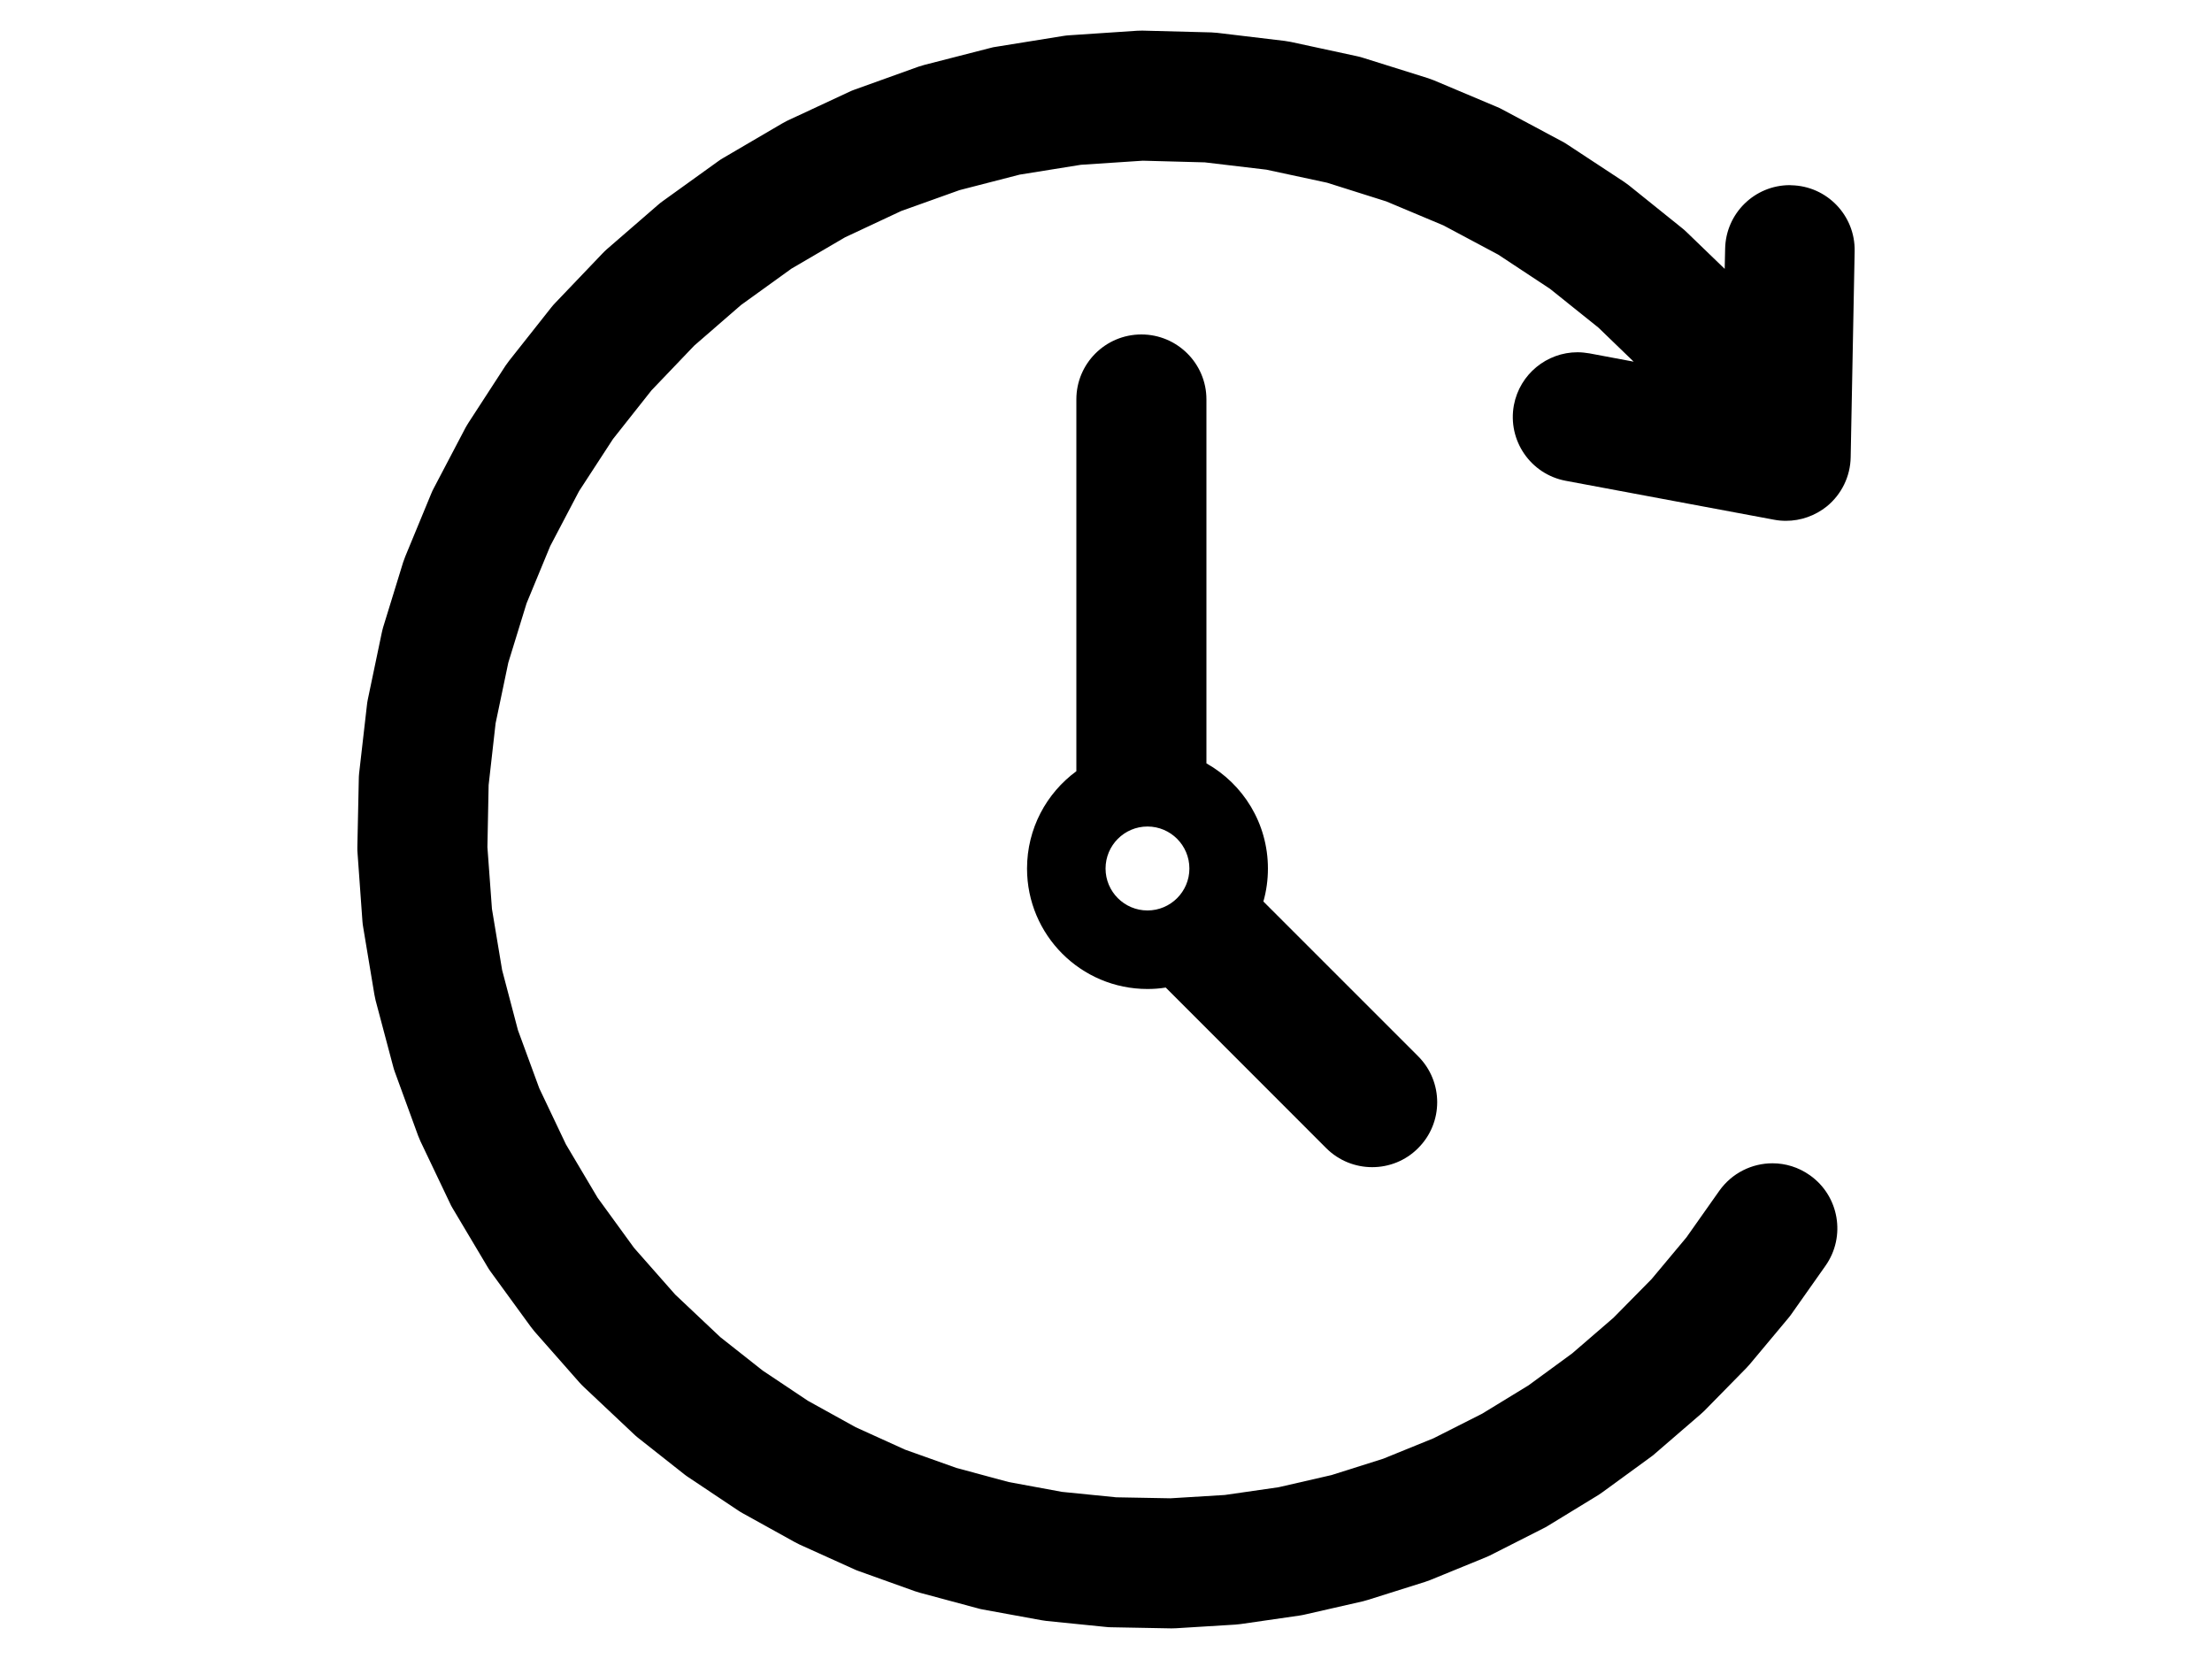
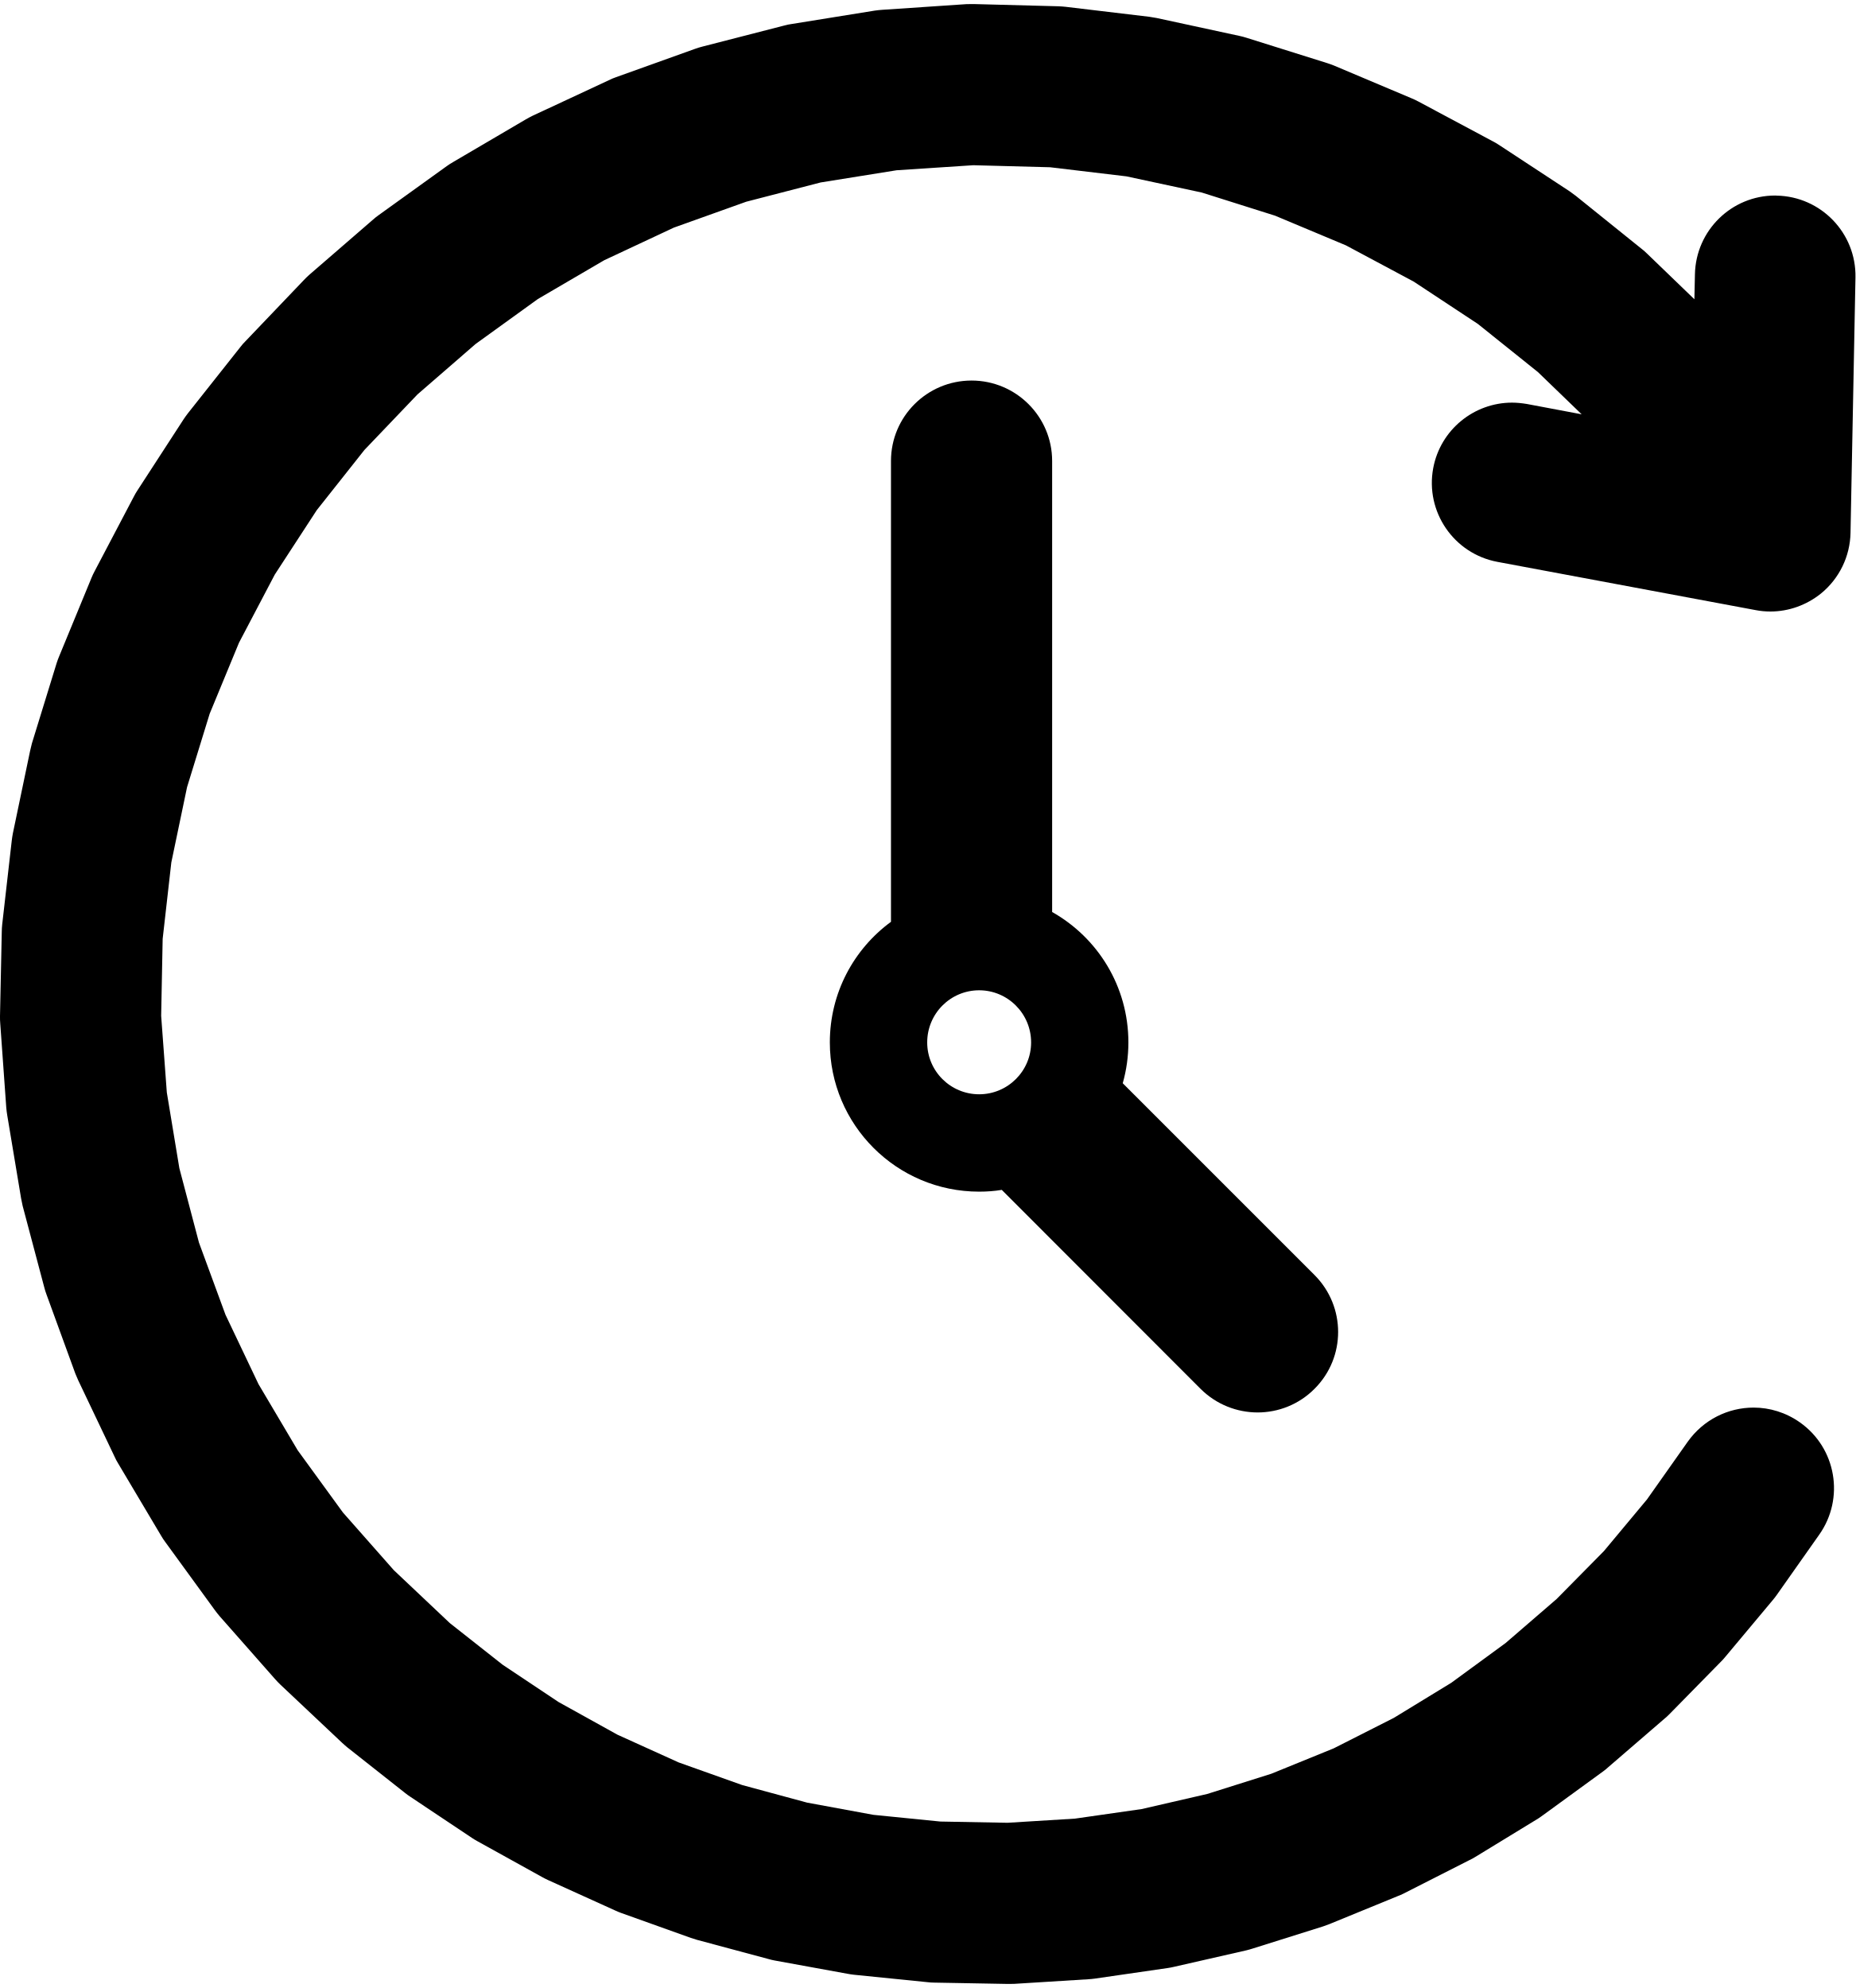
- <svg xmlns="http://www.w3.org/2000/svg" xml:space="preserve" width="200mm" height="150mm" version="1.1" style="shape-rendering:geometricPrecision; text-rendering:geometricPrecision; image-rendering:optimizeQuality; fill-rule:evenodd; clip-rule:evenodd" viewBox="0 0 20000 15000">
+ <svg xmlns="http://www.w3.org/2000/svg" xml:space="preserve" width="210mm" height="225mm" version="1.1" style="shape-rendering:geometricPrecision; text-rendering:geometricPrecision; image-rendering:optimizeQuality; fill-rule:evenodd; clip-rule:evenodd" viewBox="0 0 21000 22500">
  <defs>
    <style type="text/css">
   
    .fil0 {fill:black}
   
  </style>
  </defs>
-   <g id="Vrstva_x0020_1" visibility="hidden">
-     <path class="fil0" d="M14749 9750c-499,547 -1079,1036 -1730,1432 -81,59 -189,66 -279,9 -962,-612 -1771,-1348 -2407,-2147 -877,-1101 -1429,-2320 -1618,-3495 -192,-1191 -12,-2338 581,-3269 233,-368 532,-704 895,-993 837,-666 1792,-1018 2744,-1011 916,7 1821,348 2603,1063 275,249 505,535 694,845 638,1050 775,2389 495,3746 -276,1341 -963,2703 -1978,3818l0 2 0 0zm-6772 -1812c299,0 541,242 541,540 0,298 -242,540 -541,540l-4644 0 -1207 4626 15740 0 -1253 -4667c-77,-288 94,-583 381,-660 288,-77 584,94 661,382l1427 5316c18,54 27,110 27,169 0,298 -242,540 -540,540l-17140 0 0 -1c-45,0 -90,-6 -135,-17 -288,-75 -461,-369 -386,-657l1477 -5663c43,-255 265,-448 532,-448l5060 0zm4776 -5421c1168,0 2114,947 2114,2114 0,1168 -946,2115 -2114,2115 -1167,0 -2114,-947 -2114,-2115 0,-1167 947,-2114 2114,-2114z" />
-     <path class="fil0" d="M16427 13528l-12854 0 0 -8741 12854 0 0 8741zm-768 -2601l-3124 0 0 1948 3124 0 0 -1948zm-4097 0l-3124 0 0 1948 3124 0 0 -1948zm-4097 0l-3124 0 0 1948 3124 0 0 -1948zm8194 -2718l-3124 0 0 1948 3124 0 0 -1948zm-4097 0l-3124 0 0 1948 3124 0 0 -1948zm-4097 0l-3124 0 0 1948 3124 0 0 -1948zm8194 -2718l-3124 0 0 1948 3124 0 0 -1948zm-4097 0l-3124 0 0 1948 3124 0 0 -1948zm-4097 0l-3124 0 0 1948 3124 0 0 -1948zm6486 -2101c413,0 750,-331 750,-736l0 -1652c0,-405 -337,-736 -750,-736 -413,0 -750,331 -750,736l0 1652c0,405 337,736 750,736zm-7836 0c413,0 751,-331 751,-736l0 -1652c0,-405 -338,-736 -751,-736 -412,0 -750,331 -750,736l0 1652c0,405 338,736 750,736zm10133 -1617l-1101 0 0 804c0,635 -530,1155 -1178,1155 -648,0 -1178,-520 -1178,-1155l0 -804 -5480 0 0 804c0,635 -530,1155 -1177,1155 -648,0 -1178,-520 -1178,-1155l0 -804 -1204 0c-831,0 -1511,667 -1511,1482l0 9997c0,815 680,1482 1511,1482l12496 0c831,0 1511,-667 1511,-1482l0 -9997c0,-815 -680,-1482 -1511,-1482z" />
-   </g>
-   <g id="Vrstva_x0020_2">
-     <path class="fil0" d="M10375 7473c209,0 379,170 379,380 0,209 -170,379 -379,379 -209,0 -379,-170 -379,-379 0,-210 170,-380 379,-380zm-55 -4449c-325,0 -588,263 -588,587l0 3362 0 0c-270,198 -446,518 -446,880 0,601 487,1089 1089,1089 56,0 111,-4 165,-13l0 0 1451 1452c115,115 266,172 416,172 150,0 301,-57 415,-172 230,-229 230,-601 0,-831l-1399 -1399 0 0c27,-95 41,-195 41,-298 0,-409 -224,-764 -556,-951l0 -3291c0,-324 -264,-587 -588,-587zm1 -2747c-13,0 -26,0 -39,1l-614 41c-18,1 -36,3 -54,6l-608 98c-18,2 -36,6 -53,11l-596 153c-18,5 -35,10 -53,16l-579 208c-17,6 -34,13 -50,21l-558 260c-16,8 -32,17 -48,26l-531 311c-16,9 -31,19 -46,30l-499 359c-15,10 -29,22 -43,34l-465 403c-13,12 -27,25 -39,38l-425 445c-13,13 -25,27 -36,41l-382 483c-11,14 -22,29 -32,44l-335 516c-10,15 -19,31 -28,47l-286 545c-9,16 -16,32 -23,49l-235 569c-7,17 -13,34 -19,52l-181 588c-5,17 -9,35 -13,53l-126 602c-4,18 -6,36 -8,54l-70 611c-2,19 -3,37 -3,55l-13 615c0,18 0,37 2,55l44 613c1,19 4,37 7,55l101 607c3,18 7,35 11,53l158 595c4,18 10,35 16,52l211 578c7,17 14,34 21,50l265 556c7,17 16,33 25,48l315 529c9,16 19,31 30,46l362 497c11,15 22,29 34,43l407 462c12,13 25,27 38,39l448 422c12,12 25,23 38,34l423 334c13,10 25,19 39,28l448 299c13,9 27,17 41,25l471 261c14,8 29,15 43,22l491 222c15,7 29,13 44,18l508 182c15,5 30,10 45,14l521 140c15,5 31,8 46,11l531 97c15,3 31,5 47,7l536 54c16,2 32,3 48,3l539 10c3,0 7,0 11,0 12,0 24,0 36,-1l538 -33c16,-1 32,-3 48,-5l533 -77c16,-3 32,-5 47,-9l526 -120c15,-4 31,-8 46,-13l514 -162c15,-5 30,-10 45,-16l499 -204c15,-6 29,-12 43,-19l481 -244c15,-7 29,-15 42,-23l460 -281c13,-9 27,-18 39,-27l436 -318c13,-9 25,-19 37,-30l408 -352c12,-10 24,-21 35,-32l378 -385c11,-11 22,-23 32,-35l346 -414c10,-12 20,-24 29,-37l311 -441c187,-265 124,-632 -141,-819 -103,-73 -221,-108 -338,-108 -185,0 -366,87 -481,249l-297 421 -315 377 -345 350 -372 321 -396 290 -419 256 -439 222 -455 185 -468 148 -479 110 -486 70 -491 30 -491 -9 -489 -49 -483 -89 -474 -128 -463 -165 -447 -203 -430 -238 -409 -273 -384 -303 -409 -386 -371 -421 -330 -454 -286 -482 -241 -507 -193 -526 -143 -543 -92 -553 -41 -559 11 -561 63 -558 115 -549 165 -536 214 -518 261 -497 306 -470 348 -440 387 -405 424 -368 455 -328 484 -283 508 -238 528 -189 543 -140 554 -89 560 -37 560 15 557 66 549 118 535 169 517 217 495 264 468 309 438 351 319 308 -400 -75c-36,-6 -72,-10 -108,-10 -276,0 -522,197 -575,478 -59,318 150,624 468,684l1884 352c36,7 72,10 108,10 134,0 264,-46 370,-131 133,-109 212,-271 215,-443l36 -1864c6,-323 -251,-590 -574,-596 -4,0 -8,-1 -12,-1 -318,0 -579,255 -585,575l-4 182 -345 -333c-13,-13 -27,-25 -41,-36l-480 -386c-14,-11 -29,-22 -44,-32l-514 -338c-15,-10 -31,-20 -47,-28l-543 -290c-16,-9 -32,-16 -49,-23l-567 -239c-17,-7 -34,-13 -52,-19l-587 -184c-17,-6 -35,-10 -52,-14l-602 -130c-18,-3 -36,-6 -54,-9l-611 -73c-18,-2 -36,-3 -54,-4l-616 -16c-5,0 -10,0 -15,0z" />
+   <g id="Vrstva_x0020_1">
+     <path class="fil0" d="M11082 11208c324,0 588,264 588,590 0,324 -264,587 -588,587 -325,0 -588,-263 -588,-587 0,-326 263,-590 588,-590zm-86 -6901c-504,0 -912,408 -912,910l0 5216 0 0c-419,307 -692,803 -692,1365 0,932 756,1689 1690,1689 86,0 172,-6 256,-20l0 0 2250 2252c179,178 413,267 646,267 232,0 466,-89 643,-267 357,-355 357,-932 0,-1289l-2170 -2170 0 0c42,-148 64,-303 64,-462 0,-635 -348,-1186 -863,-1476l0 -5105c0,-502 -409,-910 -912,-910zm2 -4261c-20,0 -40,0 -61,1l-952 64c-28,2 -56,5 -84,9l-943 152c-28,3 -56,10 -82,17l-925 238c-28,7 -54,15 -82,25l-898 322c-26,9 -53,20 -78,33l-865 403c-25,12 -50,26 -75,40l-823 483c-25,14 -48,29 -72,46l-774 557c-23,16 -45,34 -66,53l-722 625c-20,19 -42,39 -60,59l-659 690c-21,20 -39,42 -56,64l-593 749c-17,22 -34,45 -49,68l-520 801c-16,23 -30,48 -43,73l-444 845c-14,25 -25,50 -36,76l-364 883c-11,26 -21,52 -30,80l-281 912c-7,27 -14,55 -20,83l-195 933c-6,28 -9,56 -13,84l-108 948c-3,29 -5,57 -5,85l-20 954c0,28 0,58 3,86l68 950c2,30 7,58 11,86l157 941c5,28 11,55 17,83l245 923c6,27 16,54 25,80l327 897c11,26 22,53 33,77l411 863c11,26 25,51 39,74l488 821c14,25 30,48 47,71l561 771c17,23 34,45 53,67l631 716c19,21 39,42 59,61l695 655c19,18 39,35 59,52l656 518c20,16 39,30 61,44l695 464c20,14 42,26 63,38l731 405c22,13 45,23 67,34l761 345c24,11 45,20 68,28l788 282c24,8 47,15 70,22l808 217c24,8 49,12 72,17l823 150c24,5 49,8 73,11l832 84c25,3 49,5 74,5l836 15c5,0 11,0 17,0 19,0 38,0 56,-1l835 -52c25,-1 49,-4 74,-7l827 -120c25,-4 50,-8 73,-14l816 -186c23,-6 48,-12 71,-20l798 -251c23,-8 46,-16 69,-25l774 -317c24,-9 45,-18 67,-29l746 -379c23,-10 45,-23 65,-35l714 -436c20,-14 42,-28 60,-42l677 -493c20,-14 38,-30 57,-47l633 -546c19,-15 37,-32 54,-49l587 -598c17,-17 34,-35 49,-54l537 -642c15,-19 31,-37 45,-58l482 -684c290,-411 193,-980 -218,-1270 -160,-113 -343,-168 -525,-168 -287,0 -567,135 -746,387l-461 653 -488 585 -535 542 -577 498 -615 450 -650 397 -681 345 -705 287 -726 229 -743 171 -754 108 -762 47 -761 -14 -759 -76 -749 -138 -735 -199 -719 -256 -693 -314 -667 -370 -634 -423 -596 -470 -634 -599 -576 -653 -512 -704 -443 -748 -374 -786 -300 -816 -222 -842 -142 -858 -64 -867 17 -871 98 -865 178 -852 256 -831 332 -804 405 -771 475 -729 540 -682 600 -628 658 -571 705 -509 751 -439 788 -369 819 -293 842 -218 860 -138 868 -57 869 23 864 103 852 183 830 262 802 336 767 410 726 479 680 545 495 478 -621 -117c-56,-9 -112,-15 -167,-15 -429,0 -810,305 -892,741 -92,493 232,968 726,1061l2922 546c56,11 112,16 168,16 207,0 409,-72 573,-204 207,-169 329,-420 334,-687l56 -2891c9,-501 -390,-915 -891,-925 -6,0 -12,-1 -18,-1 -493,0 -898,395 -908,892l-6 282 -535 -516c-20,-21 -42,-39 -64,-56l-744 -599c-22,-17 -45,-34 -68,-50l-798 -524c-23,-15 -48,-31 -73,-43l-842 -450c-25,-14 -50,-25 -76,-36l-879 -371c-27,-11 -53,-20 -81,-29l-911 -286c-26,-9 -54,-15 -80,-21l-934 -202c-28,-5 -56,-9 -84,-14l-948 -113c-28,-3 -55,-5 -83,-6l-956 -25c-8,0 -15,0 -23,0z" />
  </g>
</svg>
